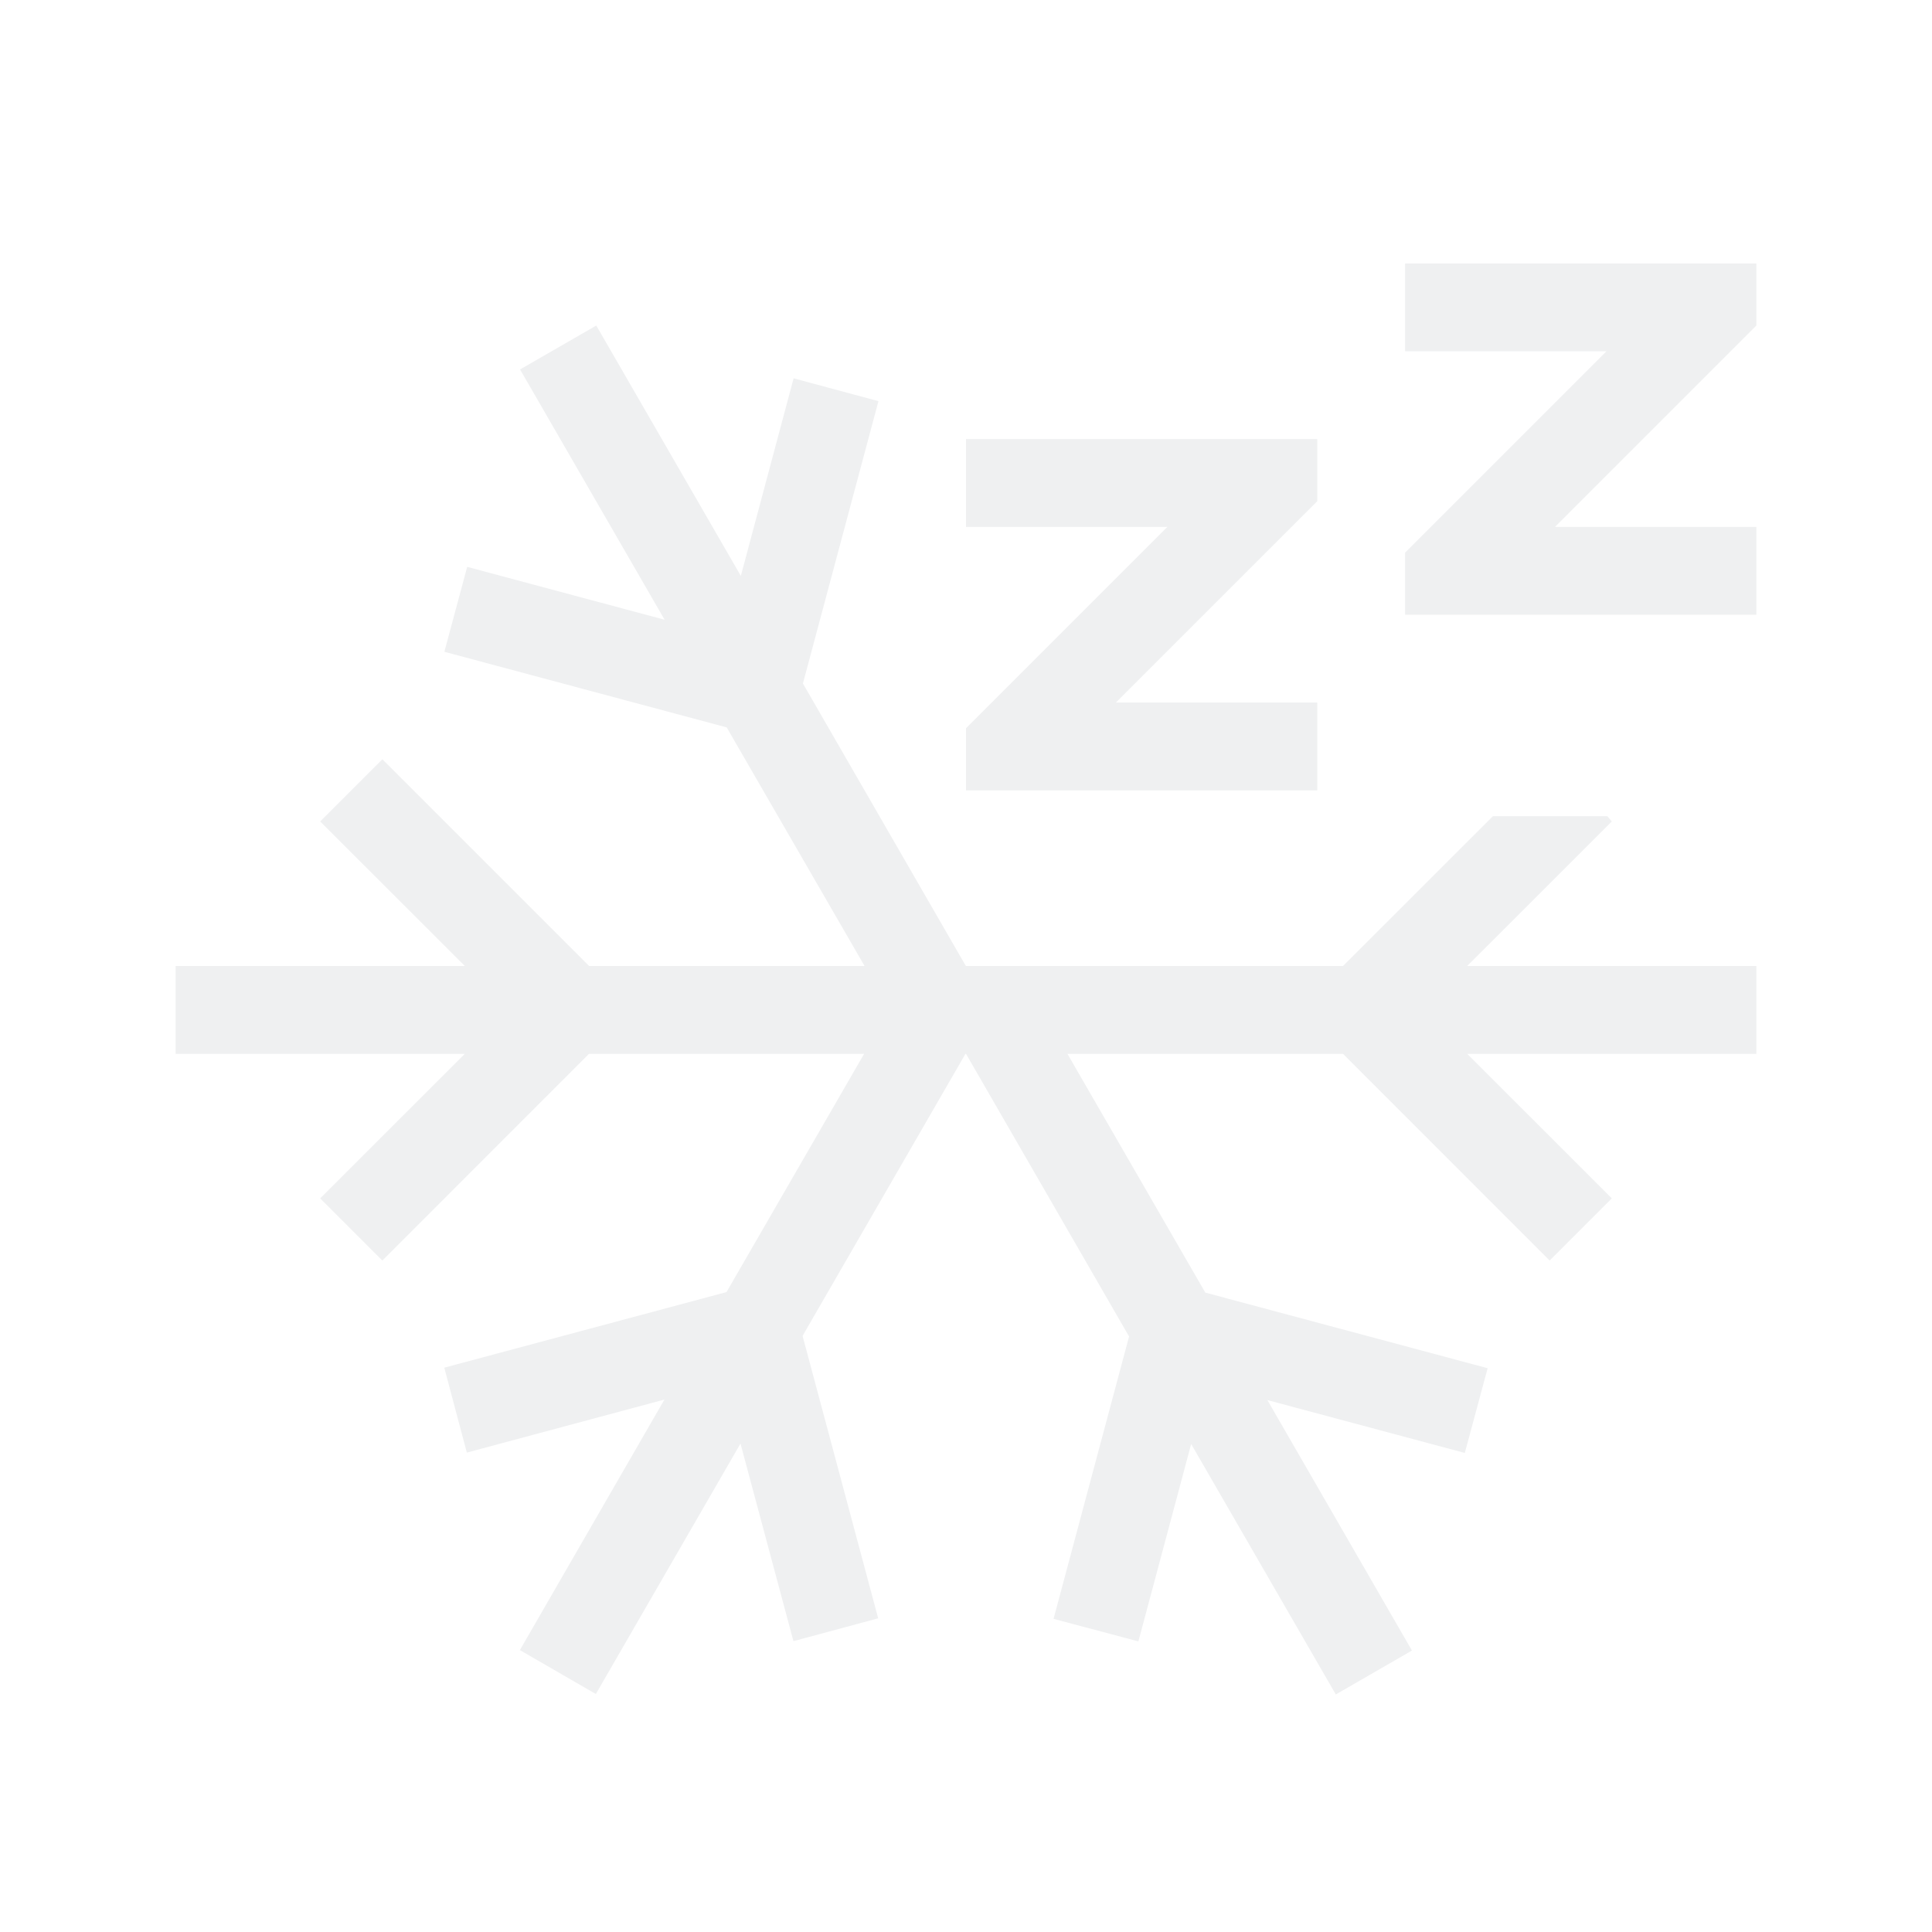
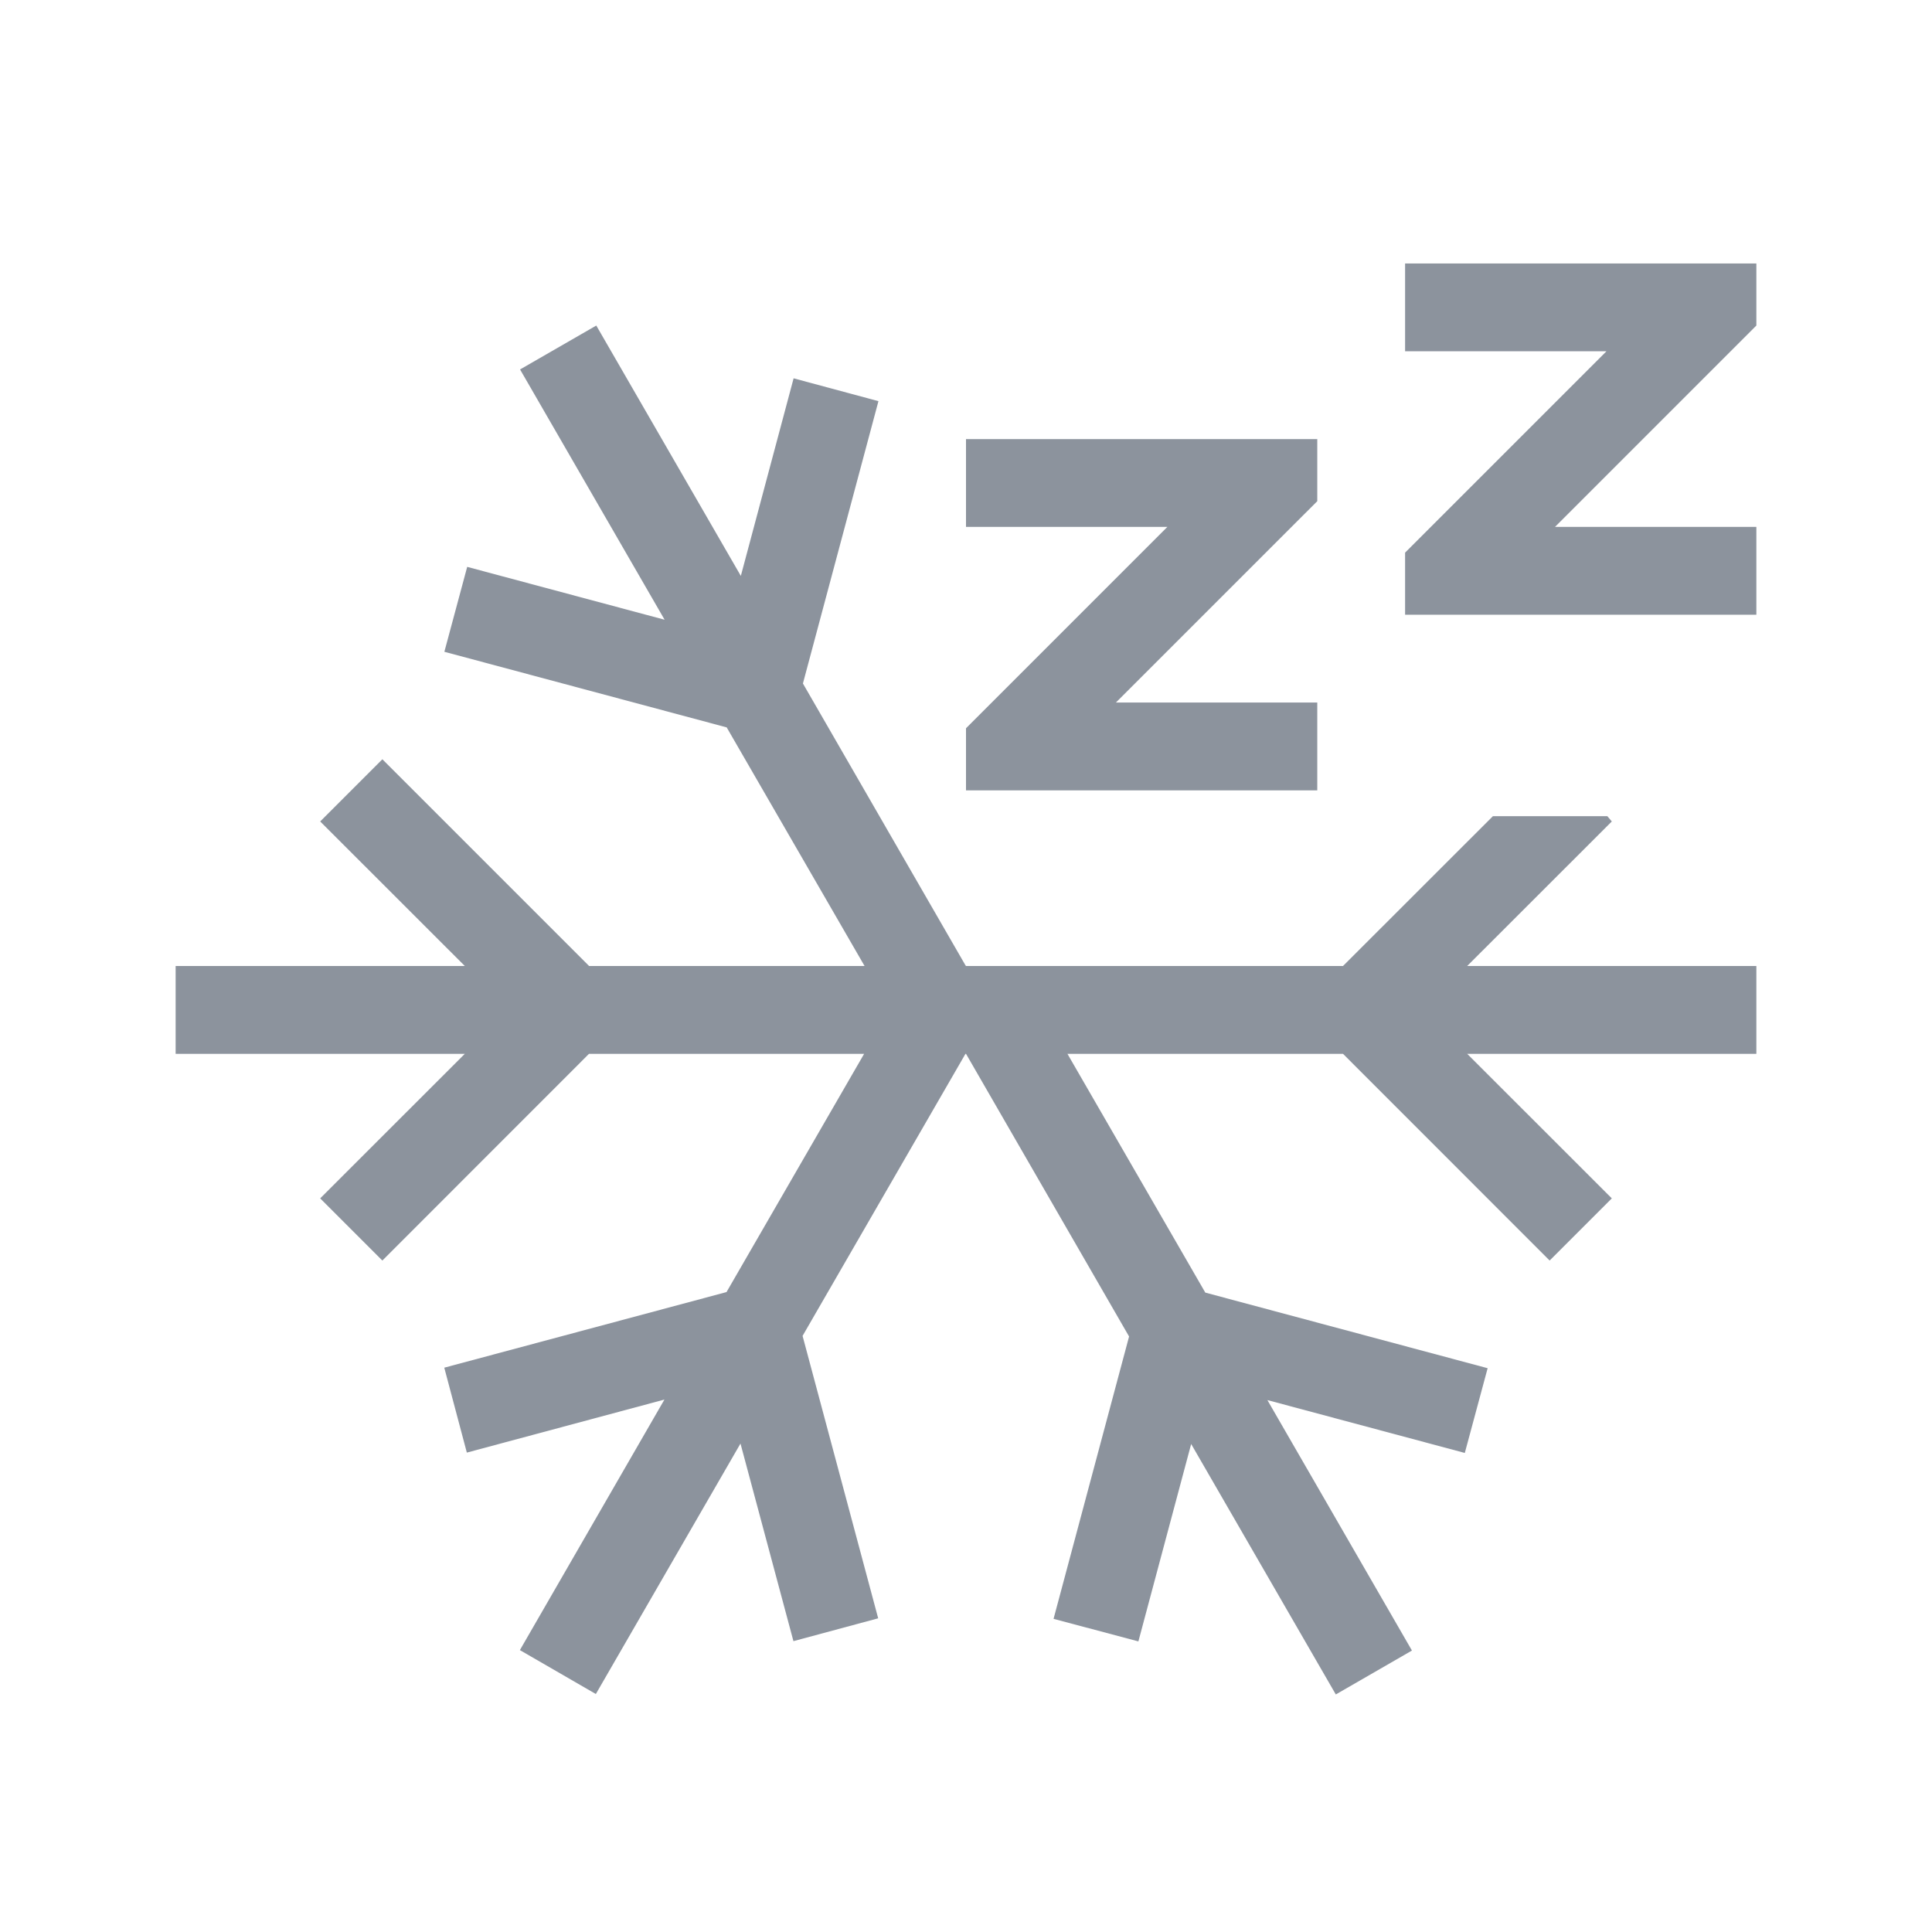
<svg xmlns="http://www.w3.org/2000/svg" viewBox="0 0 22 22">
  <style type="text/css" id="current-color-scheme">
        .ColorScheme-Text {
-             color:#eff0f1;
+             color:#8c939d;
        }
    </style>
  <g class="ColorScheme-Text" fill="currentColor">
    <path d="M6.79 3.707l-.868.5 1.646 2.85-2.248-.602-.26.967 3.215.861L9.845 11H6.708L4.354 8.646l-.708.708L5.293 11H2v1h3.293l-1.647 1.646.708.708L6.707 12H9.84l-1.567 2.713-3.214.861.257.967 2.25-.604L5.92 18.79l.865.5 1.647-2.852.603 2.25.965-.26-.861-3.216L10.994 12H11l1.857 3.219-.86 3.215.966.257.601-2.248 1.647 2.852.867-.5-1.646-2.852 2.248.602.26-.965-3.215-.861L12.155 12h3.138l2.353 2.354.708-.708L16.707 12H20v-1h-3.293l1.647-1.646-.051-.06H17L15.293 11H11v-.002l-.004-.002-1.853-3.213.86-3.215-.966-.26-.601 2.25zM16 3v1h2.293l-2 2-.293.293V7h4V6h-2.293l2-2L20 3.707V3h-.707z" />
    <path d="M11 5v1h2.293l-2 2-.293.293V9h4V8h-2.293l2-2L15 5.707V5h-.707z" />
  </g>
</svg>
